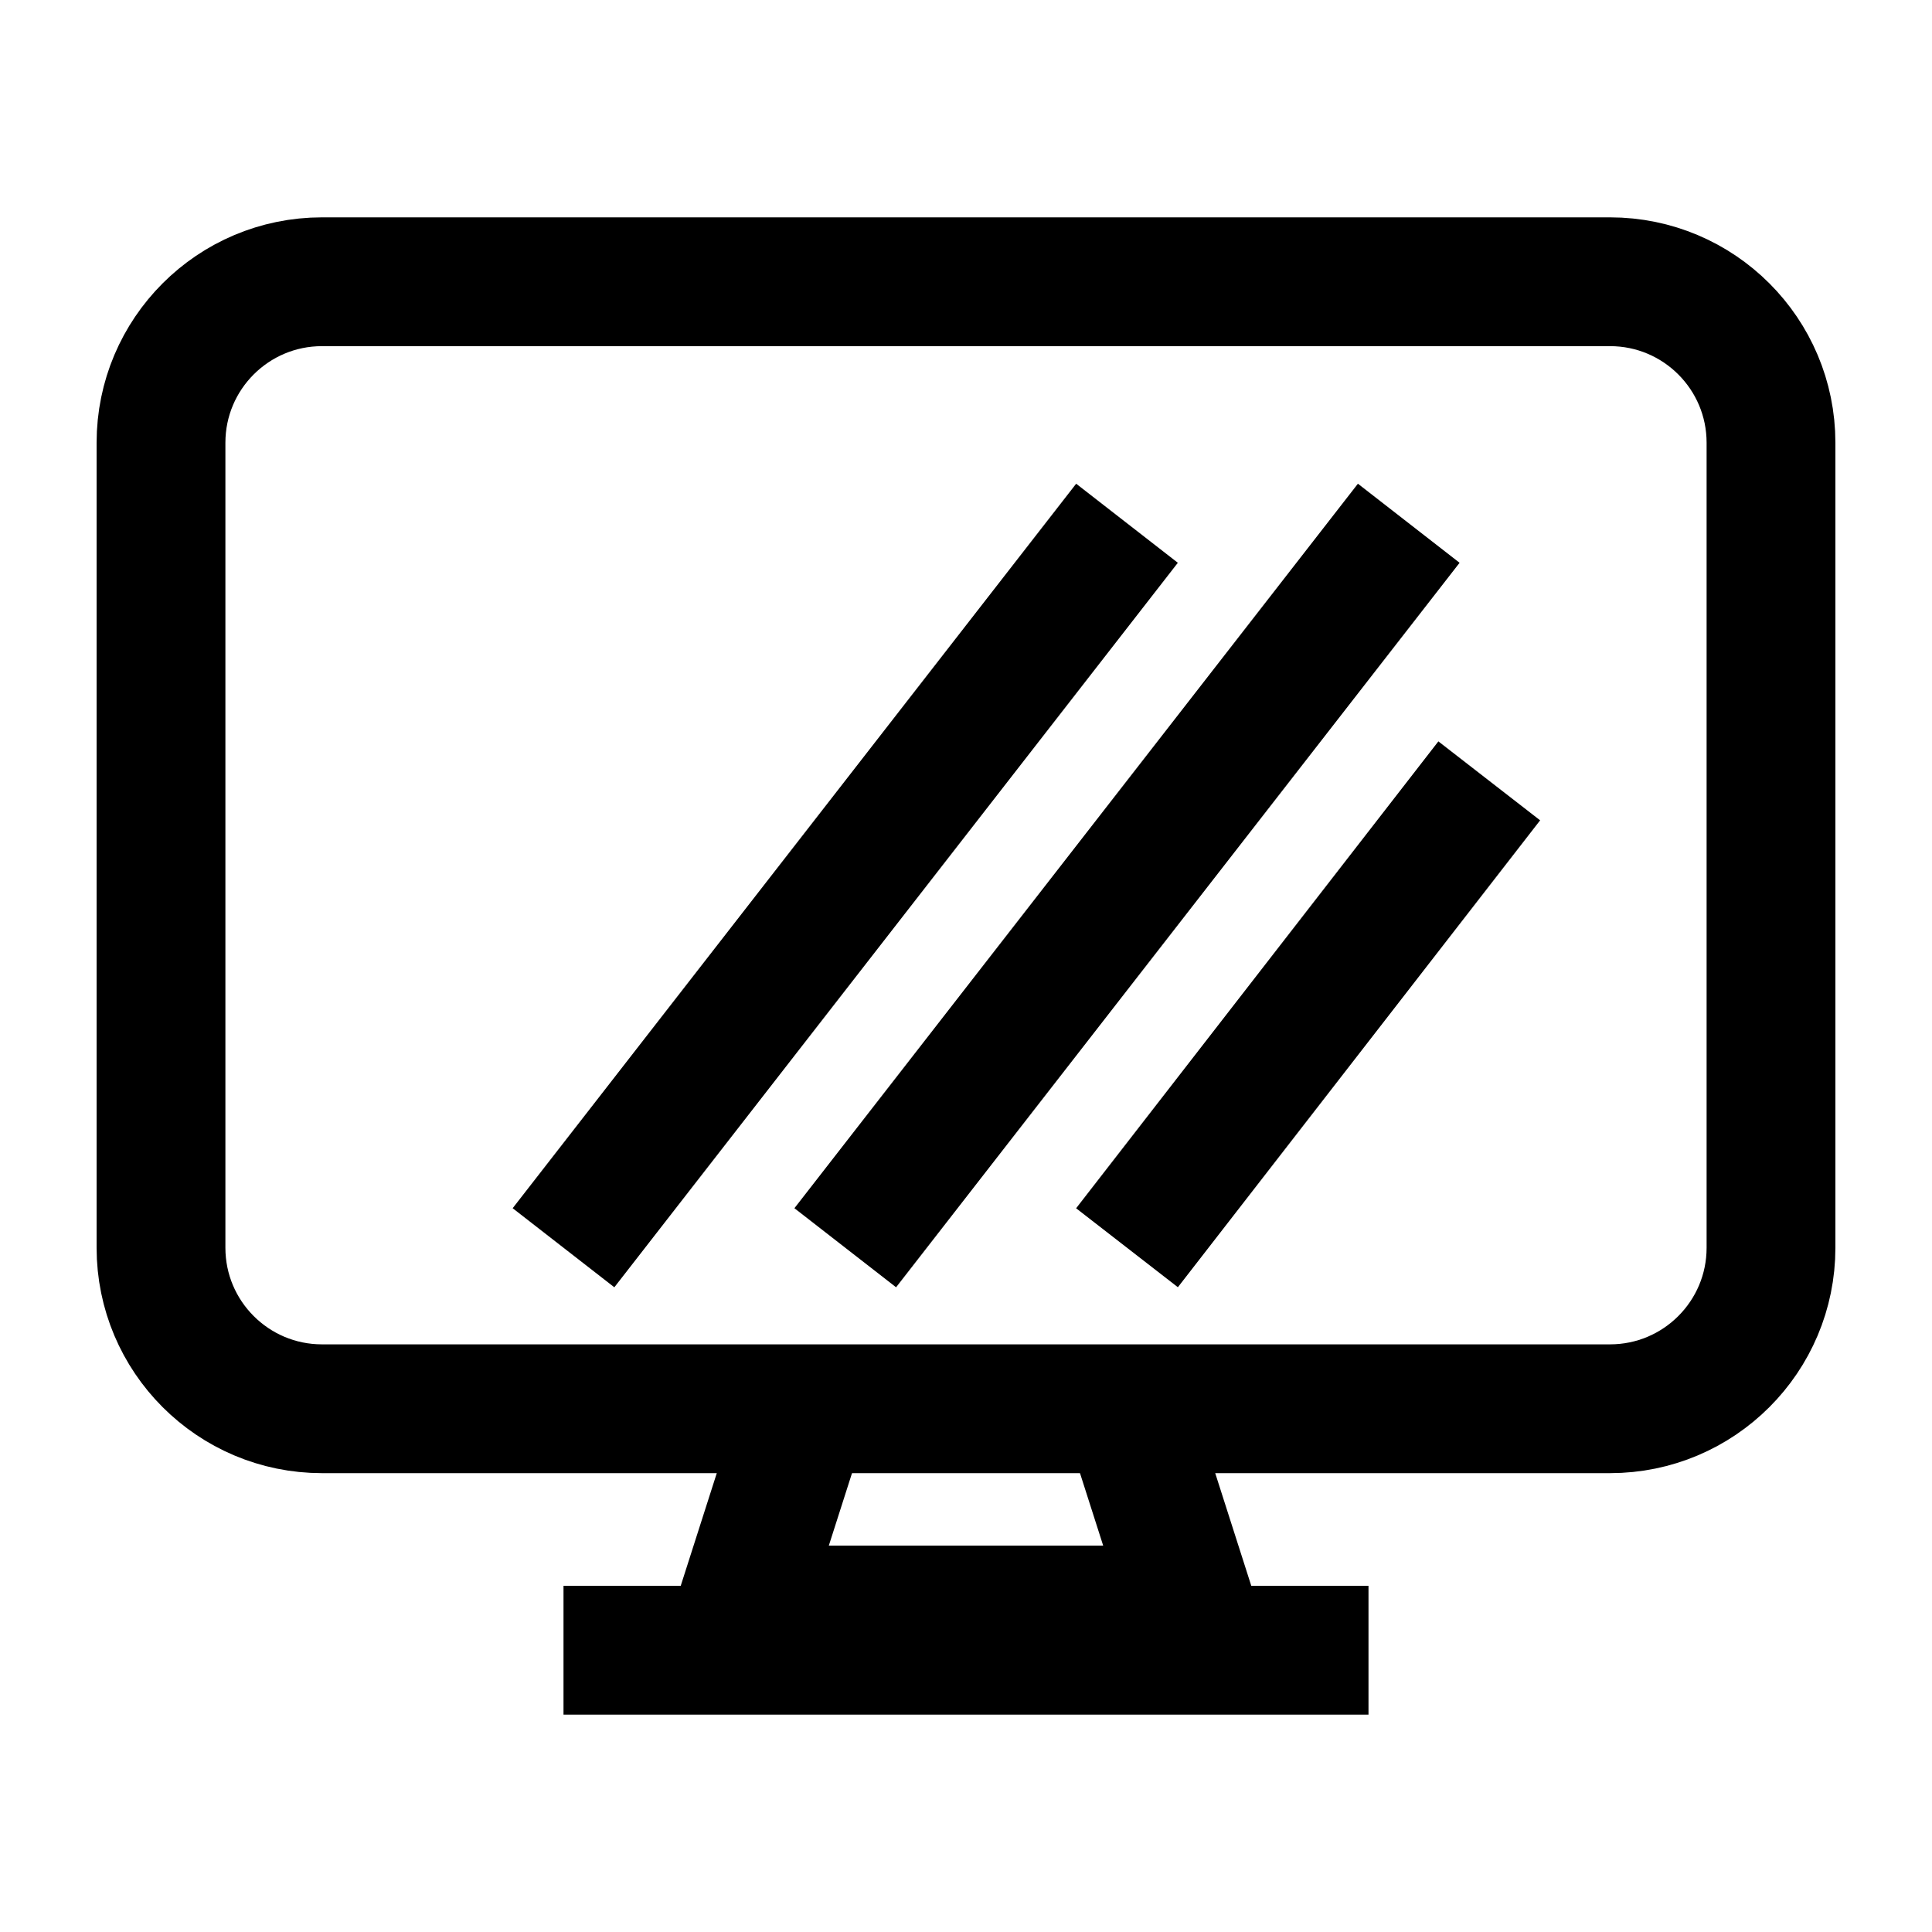
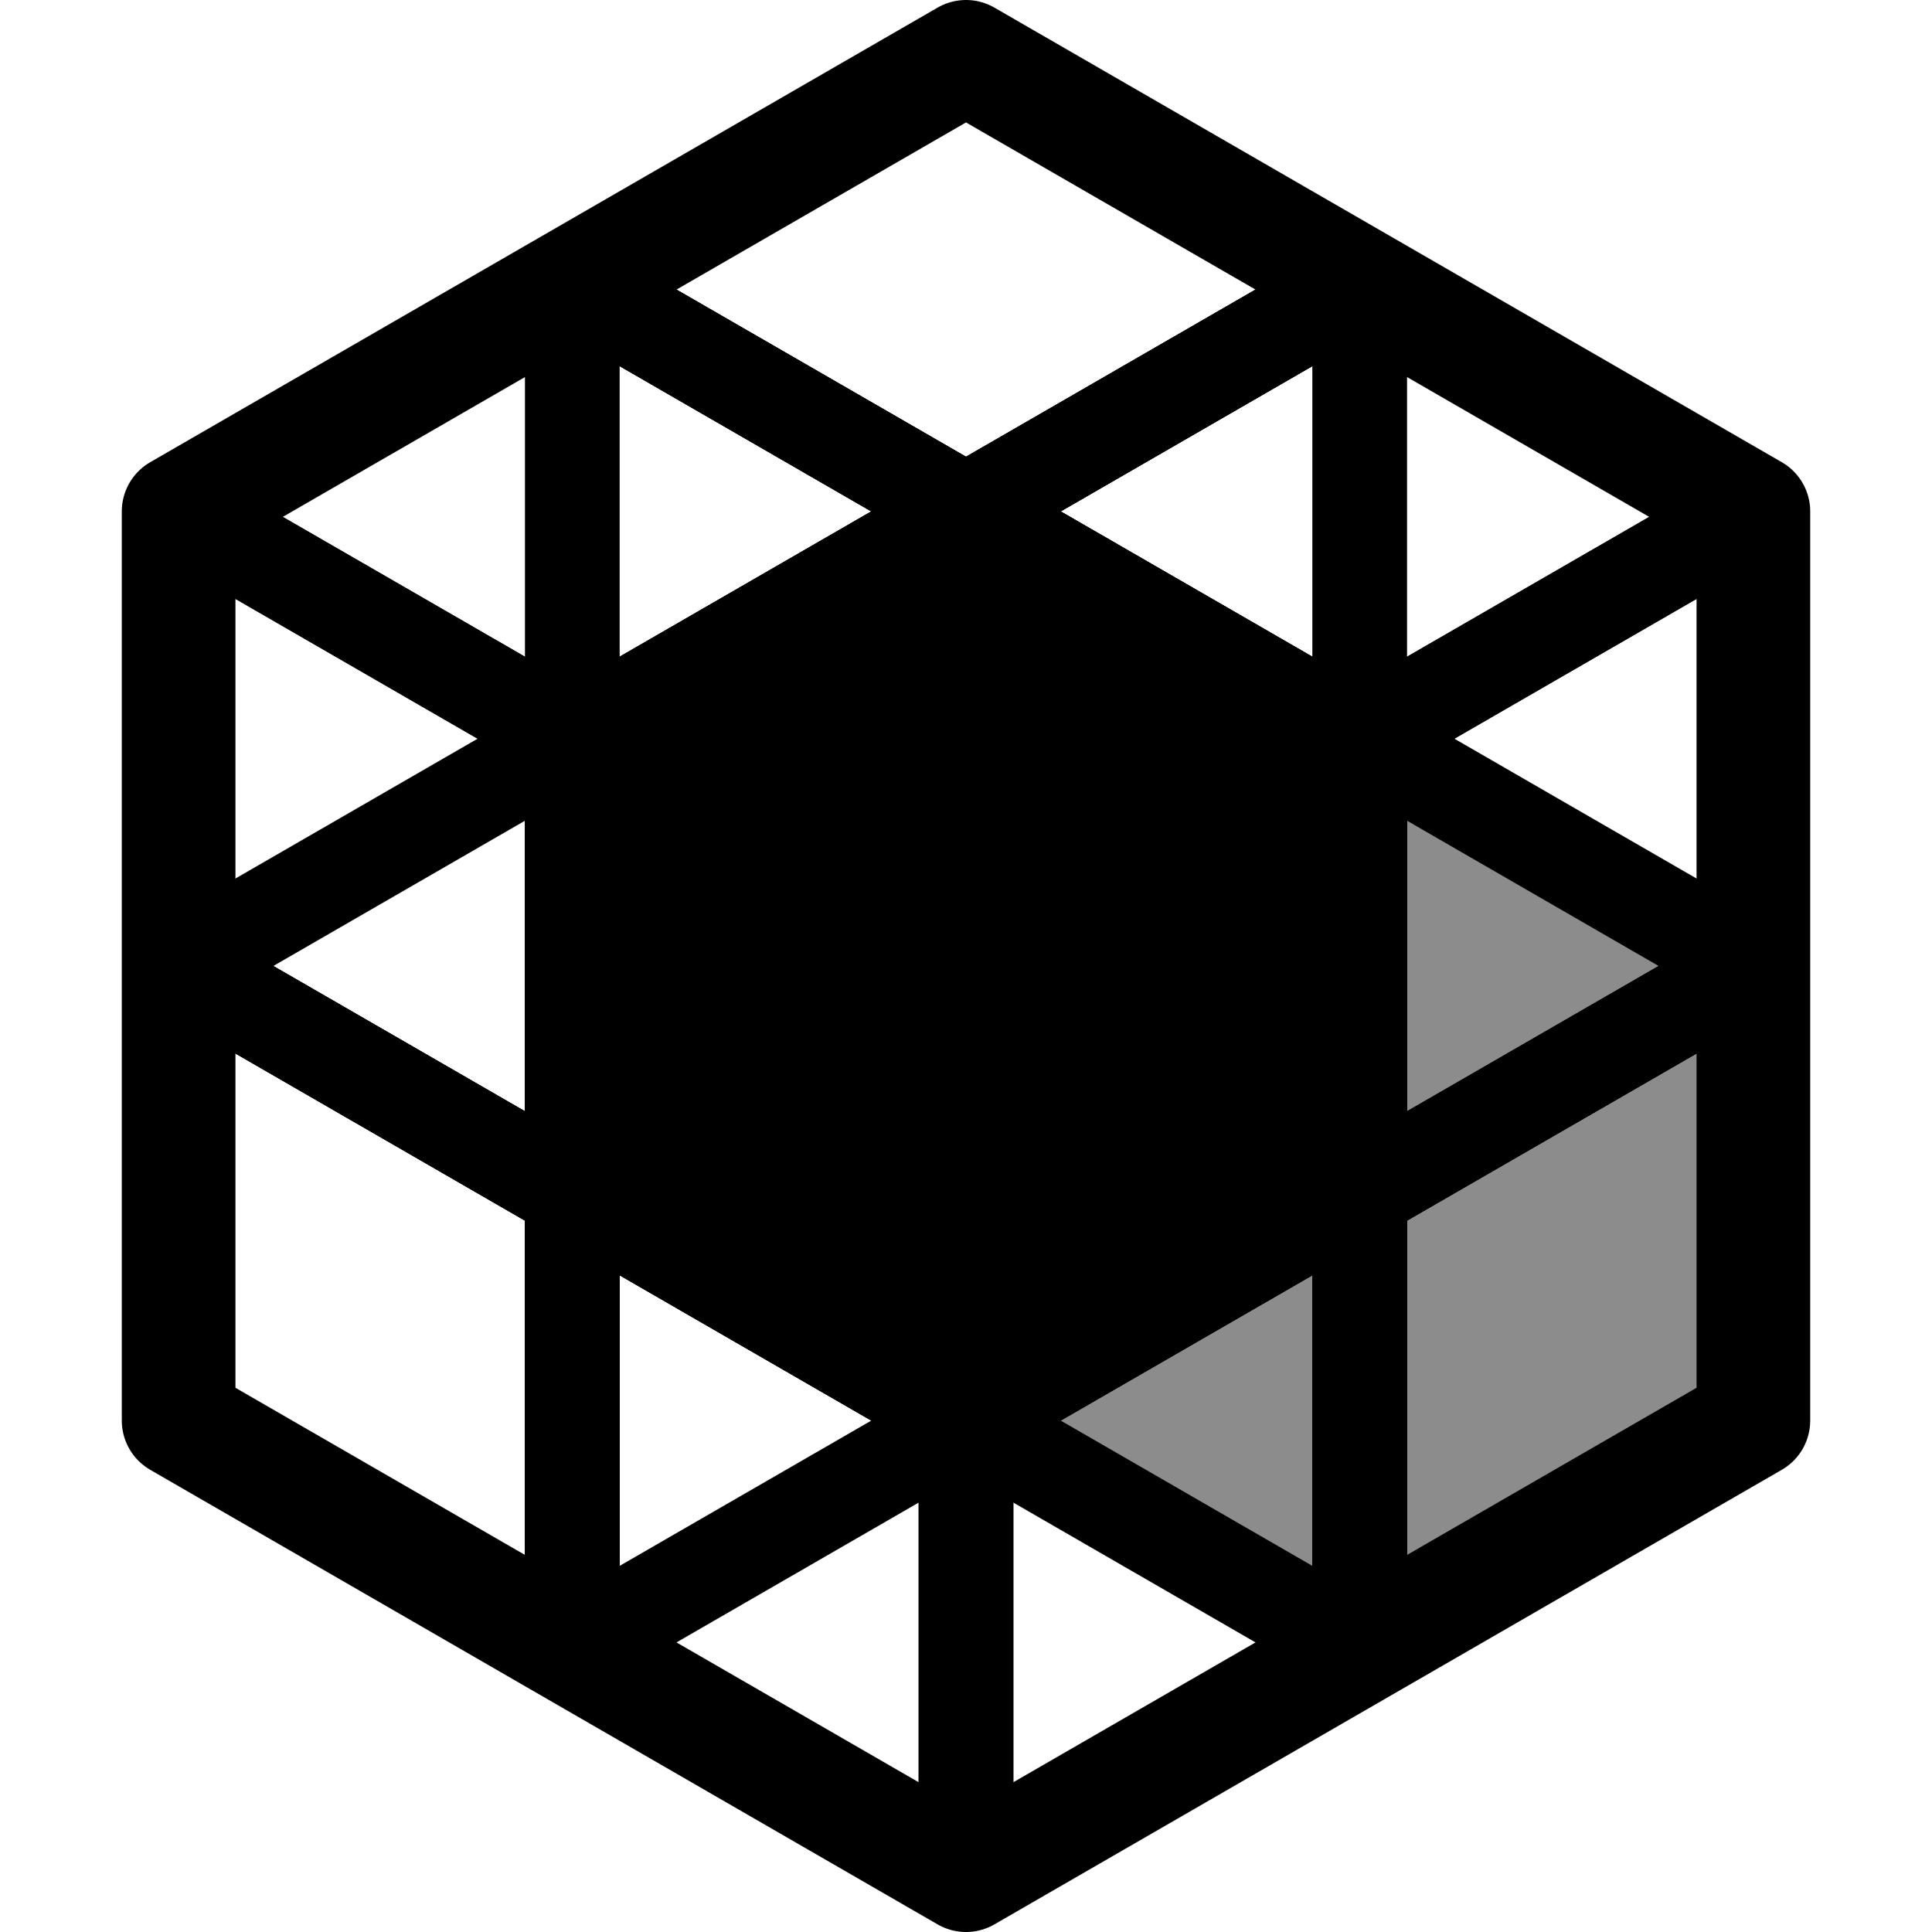
- <svg xmlns="http://www.w3.org/2000/svg" width="24" height="24" viewBox="0 0 24 24" fill="none" stroke="currentColor" stroke-width="1.6" stroke-linejoin="round">
-   <rect x="2" y="3.5" width="20" height="14" rx="2" />
-   <path d="M7 15.5l7-9M10.5 15.5l7-9M14 15.5l4.5-5.8" />
-   <path d="M10 17.5l-.8 2.5h5.6l-.8-2.5M7 20.5h10" />
+ <svg xmlns="http://www.w3.org/2000/svg" width="256" height="256" viewBox="26 26 204 204">
+   <polygon points="86.43,152.00 44.86,128.00 44.86,176.00 86.43,200.00" fill="none" stroke="currentColor" stroke-width="10" stroke-linejoin="round" />
+   <polygon points="86.43,152.00 128.00,128.00 128.00,176.00 86.43,200.00" fill="none" stroke="currentColor" stroke-width="10" stroke-linejoin="round" />
+   <polygon points="86.43,152.00 44.86,128.00 86.43,104.00 128.00,128.00" fill="none" stroke="currentColor" stroke-width="10" stroke-linejoin="round" />
+   <polygon points="169.57,152.00 128.00,128.00 128.00,176.00 169.57,200.00" fill="currentColor" fill-opacity=".45" stroke="currentColor" stroke-width="10" stroke-linejoin="round" />
+   <polygon points="169.57,152.00 211.14,128.00 211.14,176.00 169.57,200.00" fill="currentColor" fill-opacity=".45" stroke="currentColor" stroke-width="10" stroke-linejoin="round" />
+   <polygon points="169.57,152.00 128.00,128.00 169.57,104.00 211.14,128.00" fill="currentColor" fill-opacity=".45" stroke="currentColor" stroke-width="10" stroke-linejoin="round" />
+   <polygon points="128.00,80.00 86.43,56.00 86.43,104.00 128.00,128.00" fill="none" stroke="currentColor" stroke-width="10" stroke-linejoin="round" />
+   <polygon points="128.00,80.00 169.57,56.00 169.57,104.00 128.00,128.00" fill="none" stroke="currentColor" stroke-width="10" stroke-linejoin="round" />
+   <polygon points="128.00,80.00 86.43,56.00 128.00,32.00 169.57,56.00" fill="none" stroke="currentColor" stroke-width="10" stroke-linejoin="round" />
+   <polygon points="128.00,176.00 86.43,152.00 86.43,200.00 128.00,224.00" fill="none" stroke="currentColor" stroke-width="10" stroke-linejoin="round" />
+   <polygon points="128.00,176.00 169.57,152.00 169.57,200.00 128.00,224.00" fill="none" stroke="currentColor" stroke-width="10" stroke-linejoin="round" />
+   <polygon points="128.00,176.00 86.43,152.00 128.00,128.00 169.57,152.00" fill="none" stroke="currentColor" stroke-width="10" stroke-linejoin="round" />
+   <polygon points="86.43,104.00 44.86,80.00 44.86,128.00 86.43,152.00" fill="none" stroke="currentColor" stroke-width="10" stroke-linejoin="round" />
+   <polygon points="86.43,104.00 128.00,80.00 128.00,128.00 86.43,152.00" fill="none" stroke="currentColor" stroke-width="10" stroke-linejoin="round" />
+   <polygon points="86.43,104.00 44.86,80.00 86.43,56.00 128.00,80.00" fill="none" stroke="currentColor" stroke-width="10" stroke-linejoin="round" />
+   <polygon points="169.57,104.00 128.00,80.00 128.00,128.00 169.57,152.00" fill="none" stroke="currentColor" stroke-width="10" stroke-linejoin="round" />
+   <polygon points="169.57,104.00 211.14,80.00 211.14,128.00 169.57,152.00" fill="none" stroke="currentColor" stroke-width="10" stroke-linejoin="round" />
+   <polygon points="169.57,104.00 128.00,80.00 169.57,56.00 211.14,80.00" fill="none" stroke="currentColor" stroke-width="10" stroke-linejoin="round" />
+   <polygon points="128.00,128.00 86.43,104.00 86.43,152.00 128.00,176.00" fill="currentColor" stroke="currentColor" stroke-width="10" stroke-linejoin="round" />
+   <polygon points="128.00,128.00 169.57,104.00 169.57,152.00 128.00,176.00" fill="currentColor" stroke="currentColor" stroke-width="10" stroke-linejoin="round" />
+   <polygon points="128.00,128.00 86.43,104.00 128.00,80.00 169.57,104.00" fill="currentColor" stroke="currentColor" stroke-width="10" stroke-linejoin="round" />
+   <polygon points="128.00,32.00 211.14,80.00 211.14,176.00 128.00,224.00 44.86,176.00 44.86,80.00" fill="none" stroke="currentColor" stroke-width="12" stroke-linejoin="round" />
</svg>
